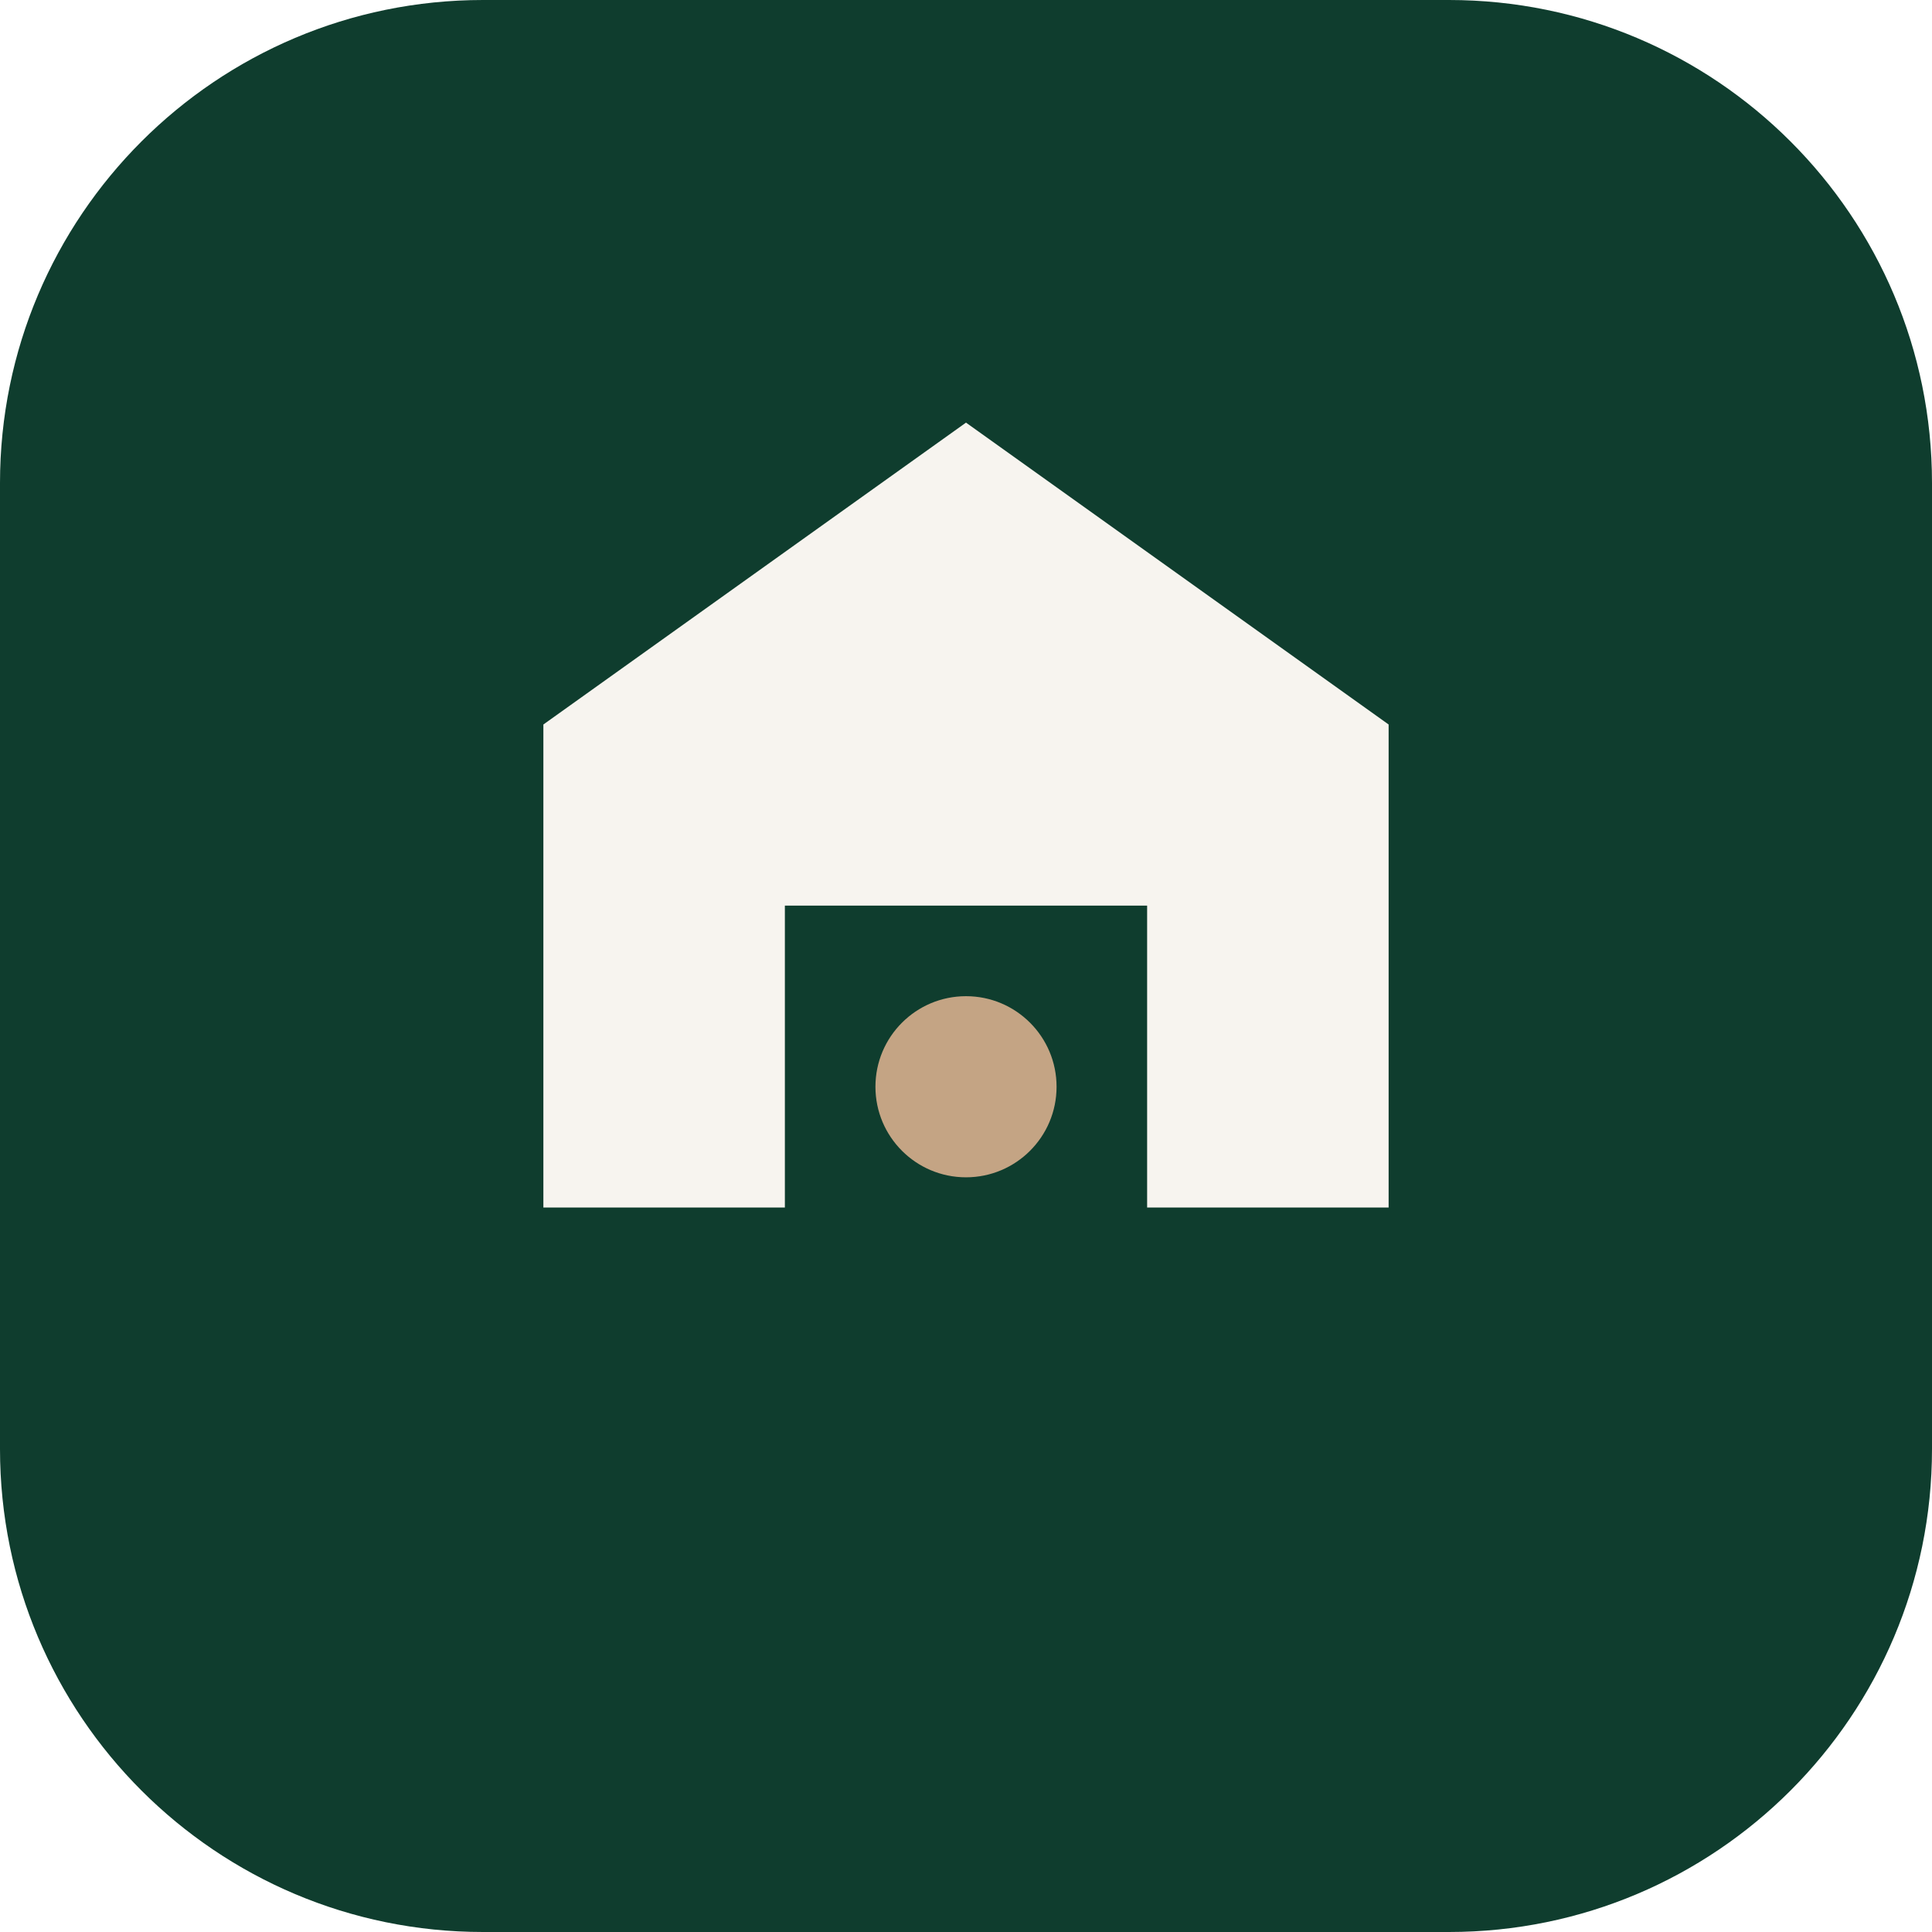
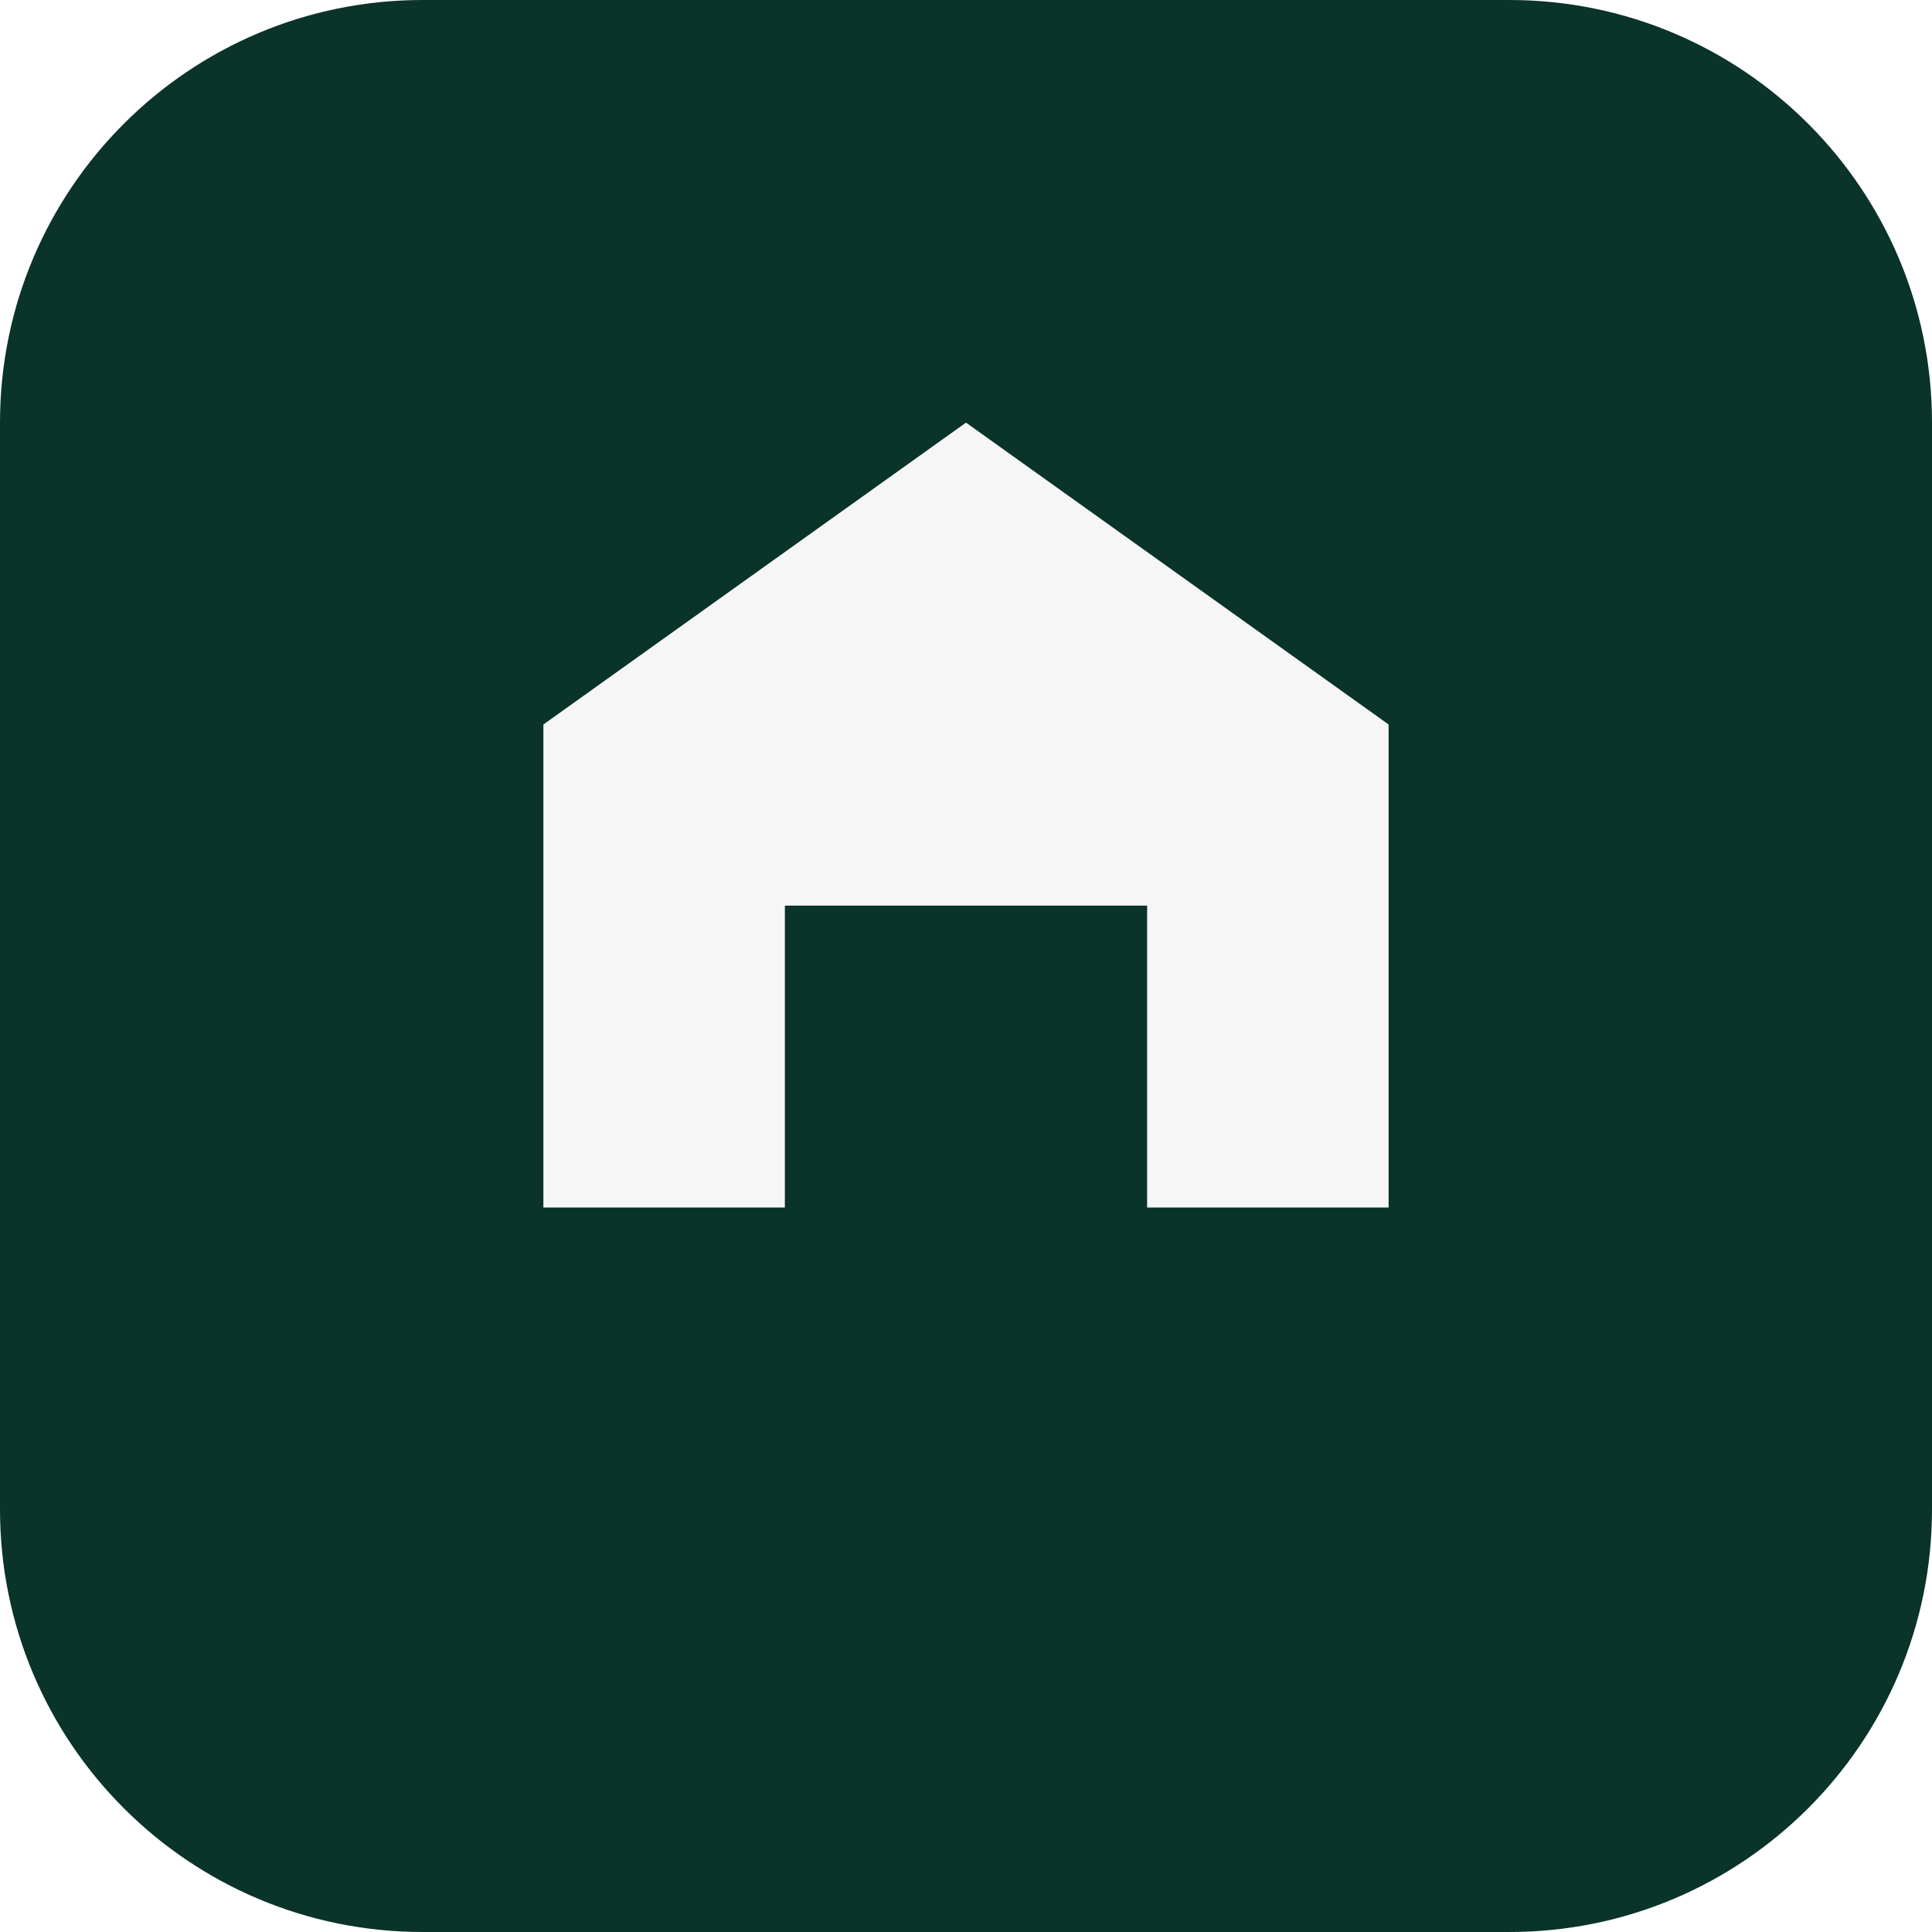
<svg xmlns="http://www.w3.org/2000/svg" viewBox="0 0 64 64" fill="none">
-   <rect width="64" height="64" rx="16" fill="#0F3D2E" />
-   <path d="M18 40V24l14-10 14 10v16h-8V30H26v10h-8z" fill="#F7F4EF" />
-   <circle cx="32" cy="36" r="3" fill="#C4A484" />
+   <rect width="64" height="64" rx="14" fill="#0A3329" />
+   <path d="M18 40V24l14-10 14 10v16h-8V30H26v10h-8z" fill="#F5F6F5" />
</svg>
